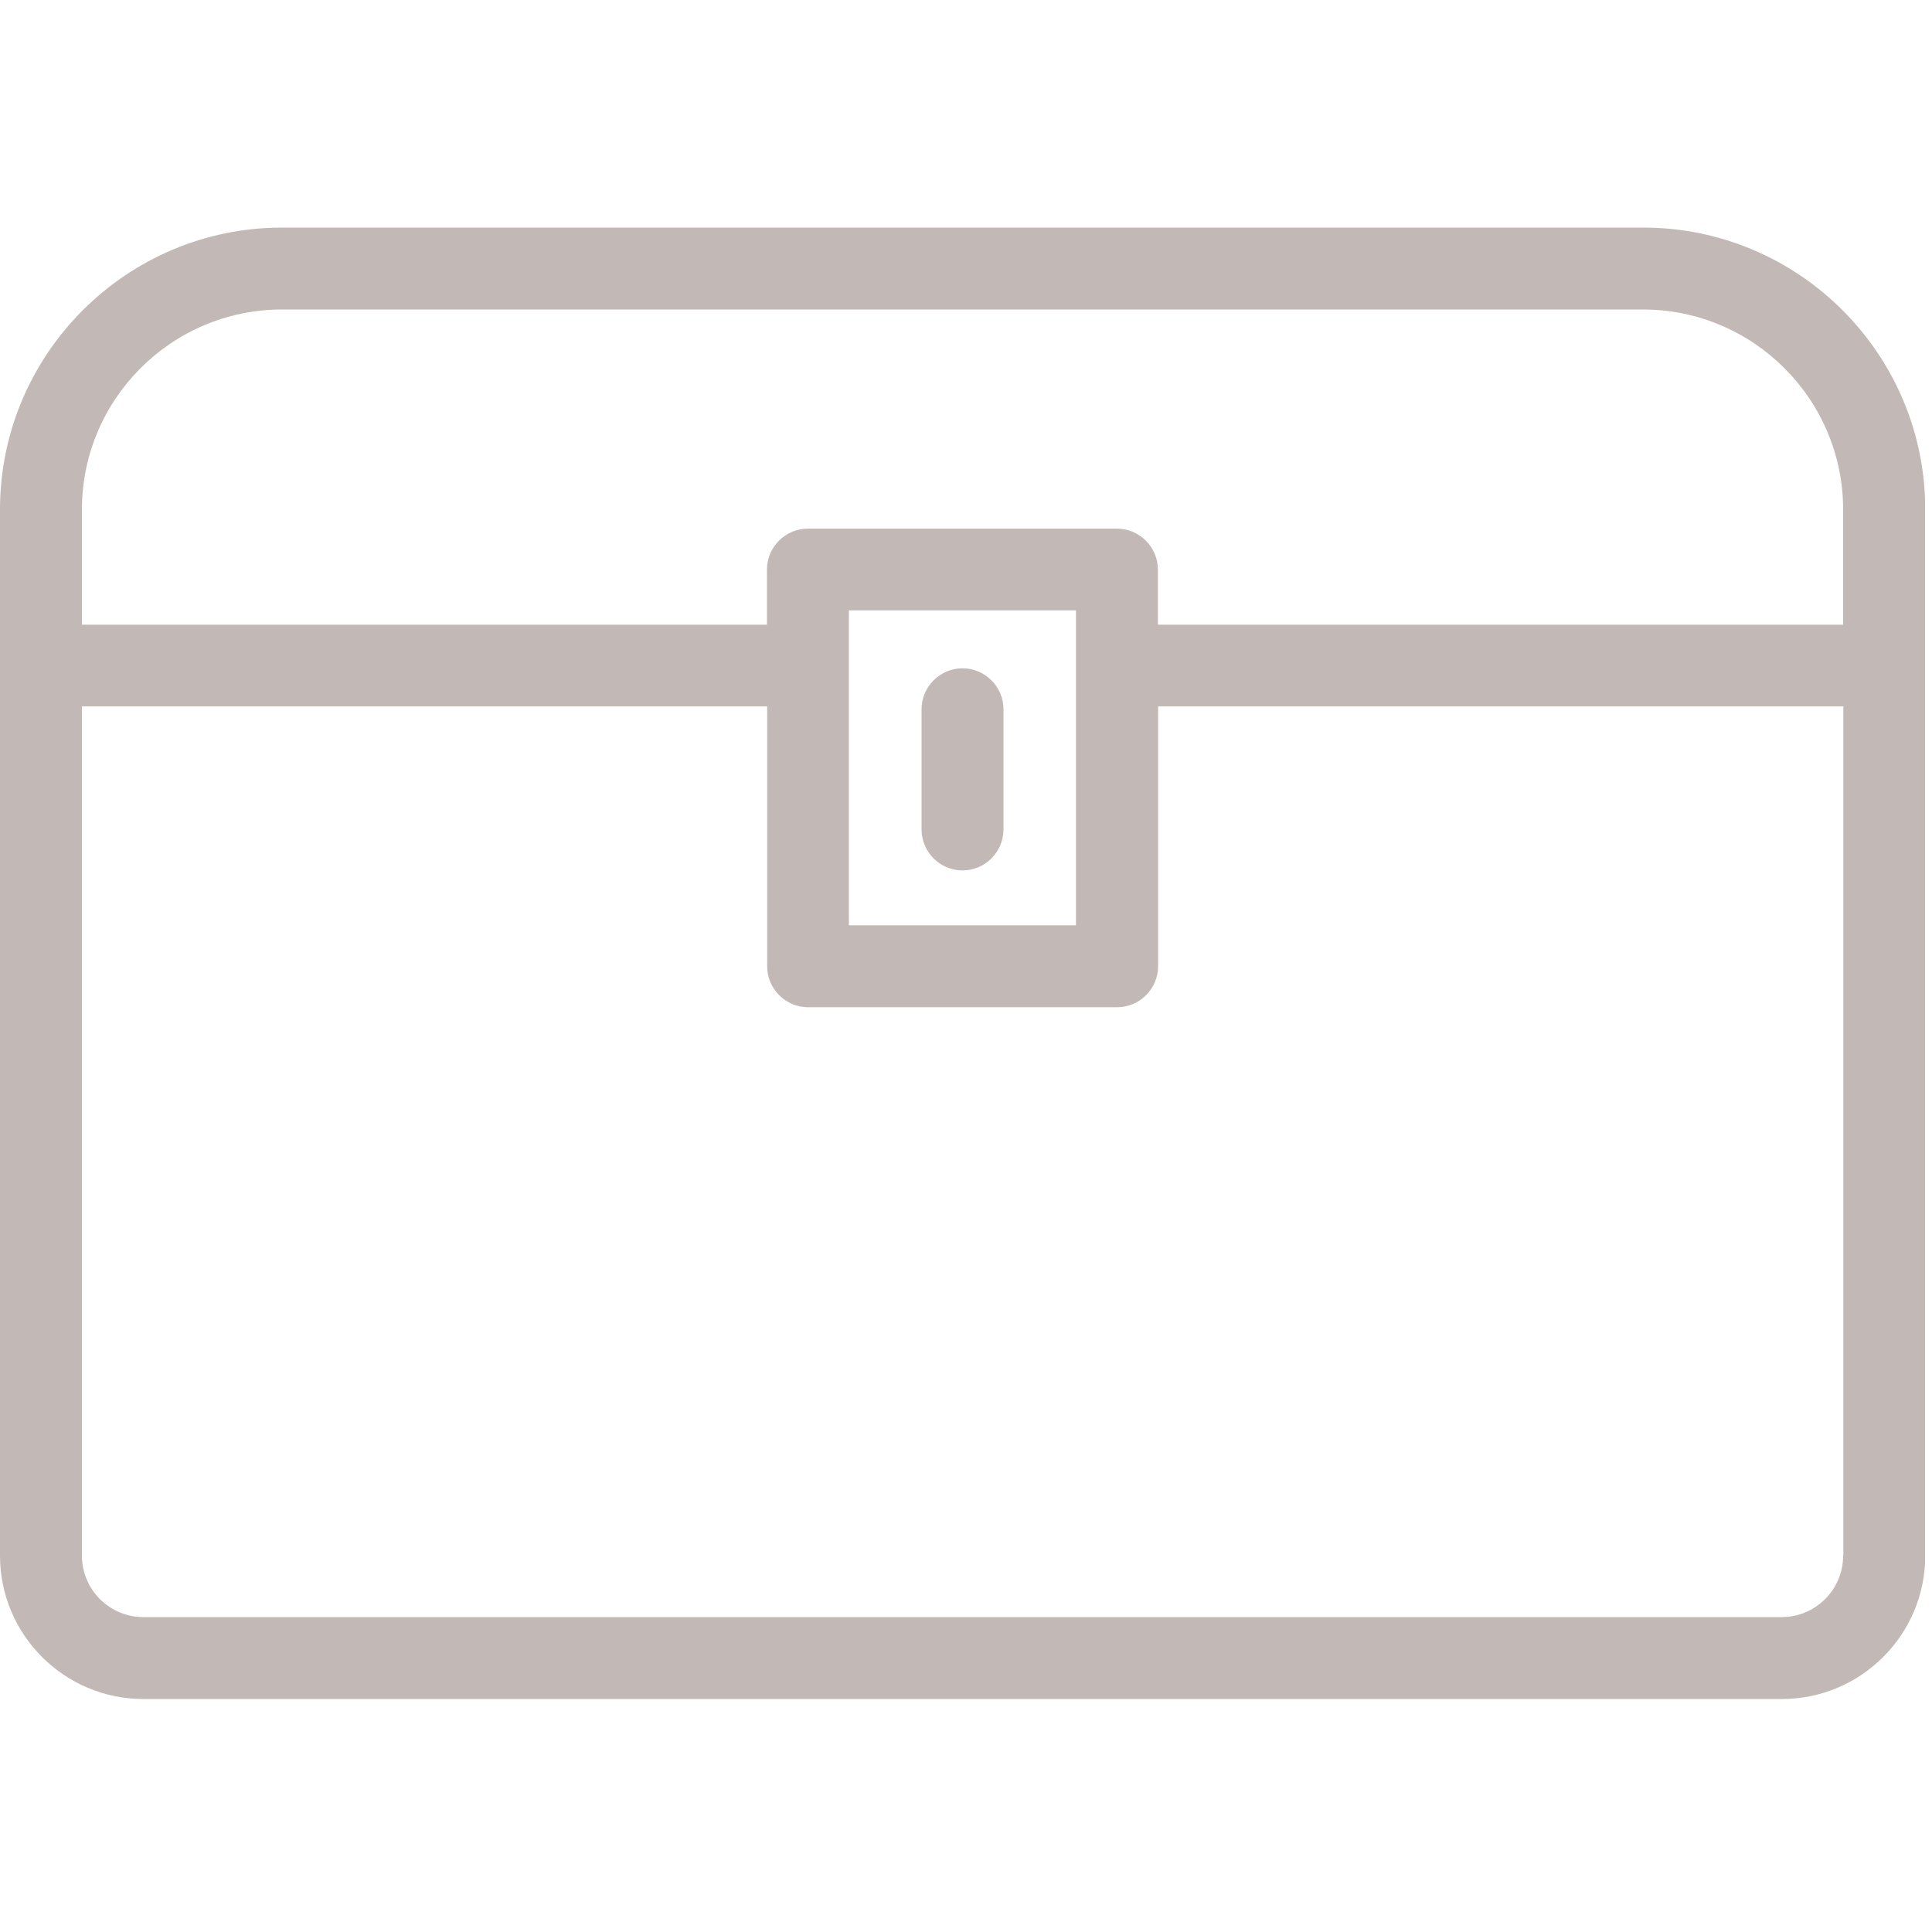
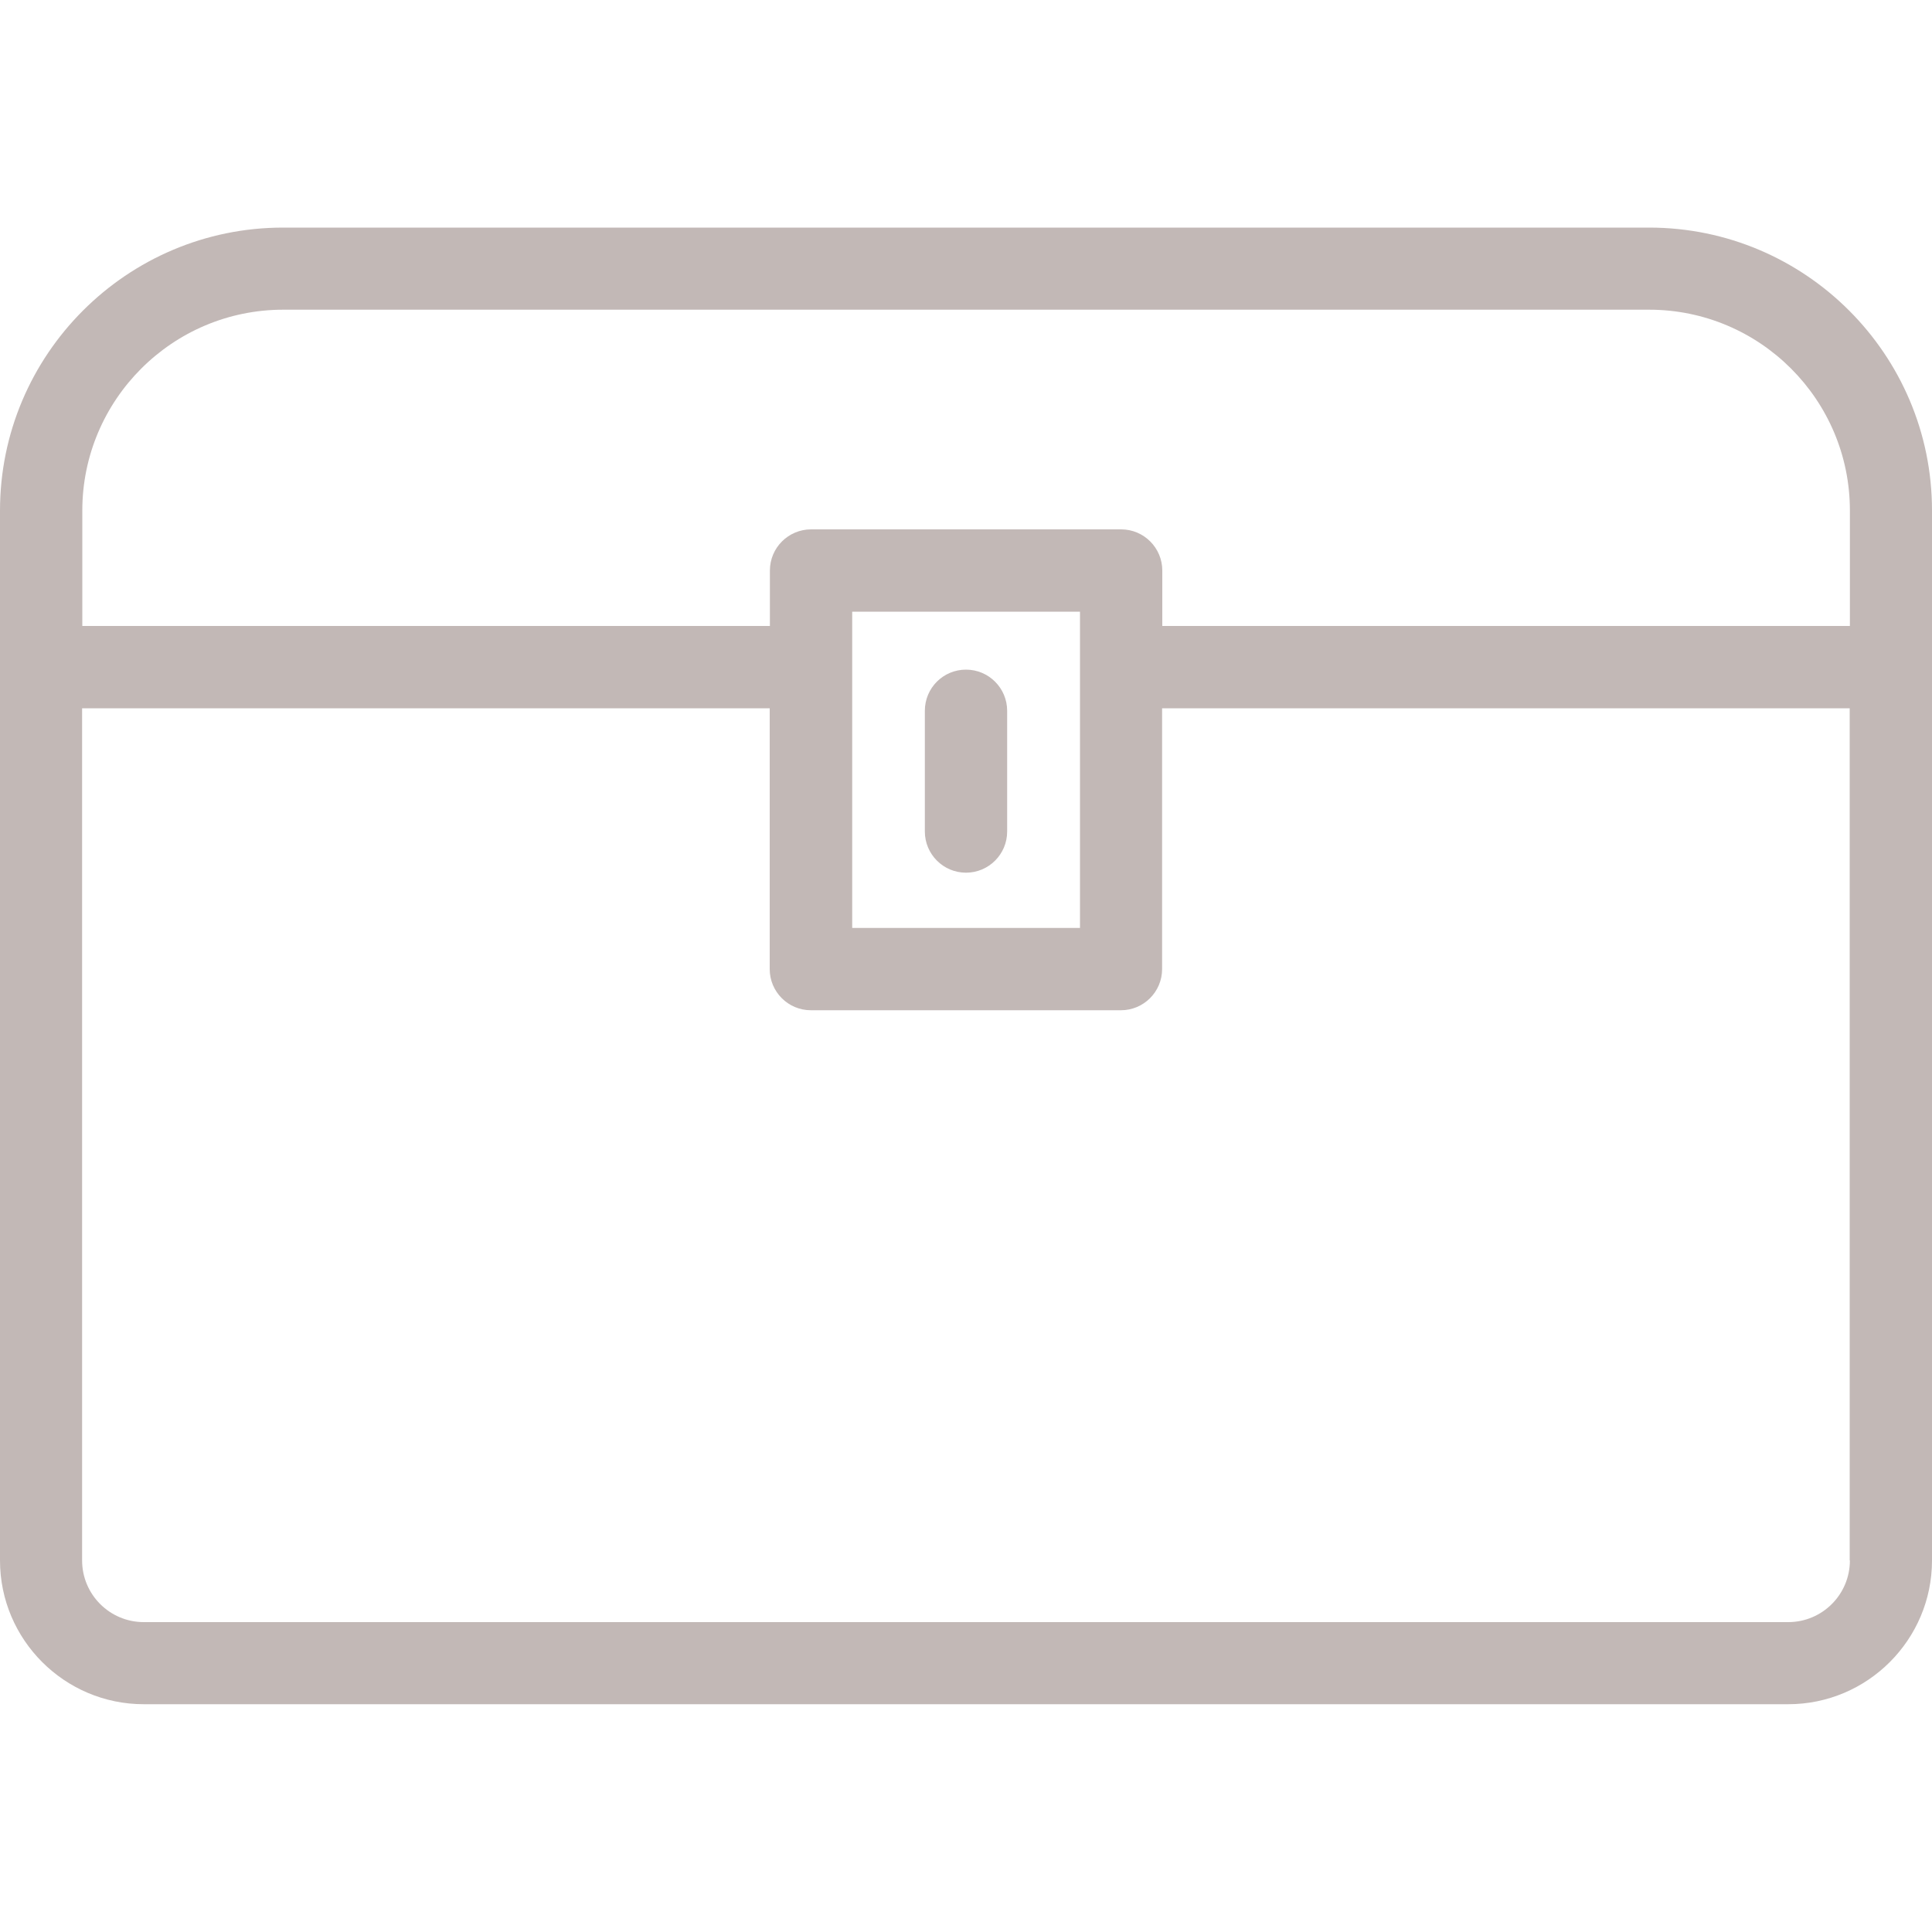
- <svg xmlns="http://www.w3.org/2000/svg" xmlns:xlink="http://www.w3.org/1999/xlink" id="Layer_1" viewBox="0 0 100 100">
+ <svg xmlns="http://www.w3.org/2000/svg" xmlns:xlink="http://www.w3.org/1999/xlink" id="Layer_1" data-name="Layer 1" viewBox="0 0 100 100">
  <defs>
-     <style>.cls-1{fill:#c2b8b6;}</style>
-     <symbol id="Inventory_Icon" viewBox="0 0 94 71.85">
+     <style>
+       .cls-1 {
+         fill: #c2b8b6;
+       }
+     </style>
+     <symbol id="Inventory_Icon" viewBox="0 0 100 76.43">
      <g>
-         <path class="cls-1" d="m80.23,0H13.77C6.18,0,0,6.18,0,13.77v51.08c0,3.86,3.14,7,7,7h80.01c3.86,0,7-3.14,7-7V13.77c0-7.59-6.17-13.77-13.77-13.77ZM4,13.77c0-5.39,4.38-9.77,9.77-9.77h66.46c5.38,0,9.77,4.38,9.77,9.77v5.62h-33.46v-2.69c0-1.1-.9-2-2-2h-15.09c-1.1,0-2,.9-2,2v2.69H4v-5.61Zm48.54,4.92v15.38h-11.09v-15.38h11.09Zm37.46,46.16c0,1.65-1.34,3-3,3H7c-1.65,0-3-1.34-3-3V23.38h33.46v12.69c0,1.1.9,2,2,2h15.09c1.1,0,2-.9,2-2v-12.69h33.46v41.47Z" />
-         <path class="cls-1" d="m47,31.39c1.1,0,2-.9,2-2v-5.87c0-1.1-.9-2-2-2s-2,.9-2,2v5.87c0,1.1.9,2,2,2Z" />
+         <path class="cls-1" d="m85.36,0H14.65C6.57,0,0,6.57,0,14.65v54.34c0,4.1,3.34,7.44,7.44,7.44h85.12c4.1,0,7.44-3.34,7.44-7.44V14.64c0-8.08-6.57-14.64-14.64-14.64ZM4.26,14.65c0-5.73,4.66-10.4,10.4-10.4h70.7c5.73,0,10.39,4.66,10.39,10.39v5.98h-35.59v-2.87c0-1.17-.95-2.13-2.13-2.13h-16.05c-1.17,0-2.13.95-2.13,2.13v2.87H4.26v-5.97Zm51.64,5.23v16.37h-11.79v-16.37h11.79Zm39.85,49.11c0,1.76-1.43,3.19-3.19,3.19H7.44c-1.76,0-3.19-1.43-3.19-3.19V24.88h35.59v13.5c0,1.17.95,2.13,2.13,2.13h16.05c1.17,0,2.13-.95,2.13-2.13v-13.5h35.59v44.11Z" />
+         <path class="cls-1" d="m50,33.39c1.17,0,2.13-.95,2.13-2.13v-6.25c0-1.17-.95-2.13-2.13-2.13s-2.13.95-2.13,2.13v6.25c0,1.17.95,2.13,2.13,2.13Z" />
      </g>
    </symbol>
  </defs>
-   <use width="94" height="71.85" transform="translate(0 11.78) scale(1.06)" xlink:href="#Inventory_Icon" />
+   <use width="100" height="76.43" transform="translate(0 11.78)" xlink:href="#Inventory_Icon" />
</svg>
